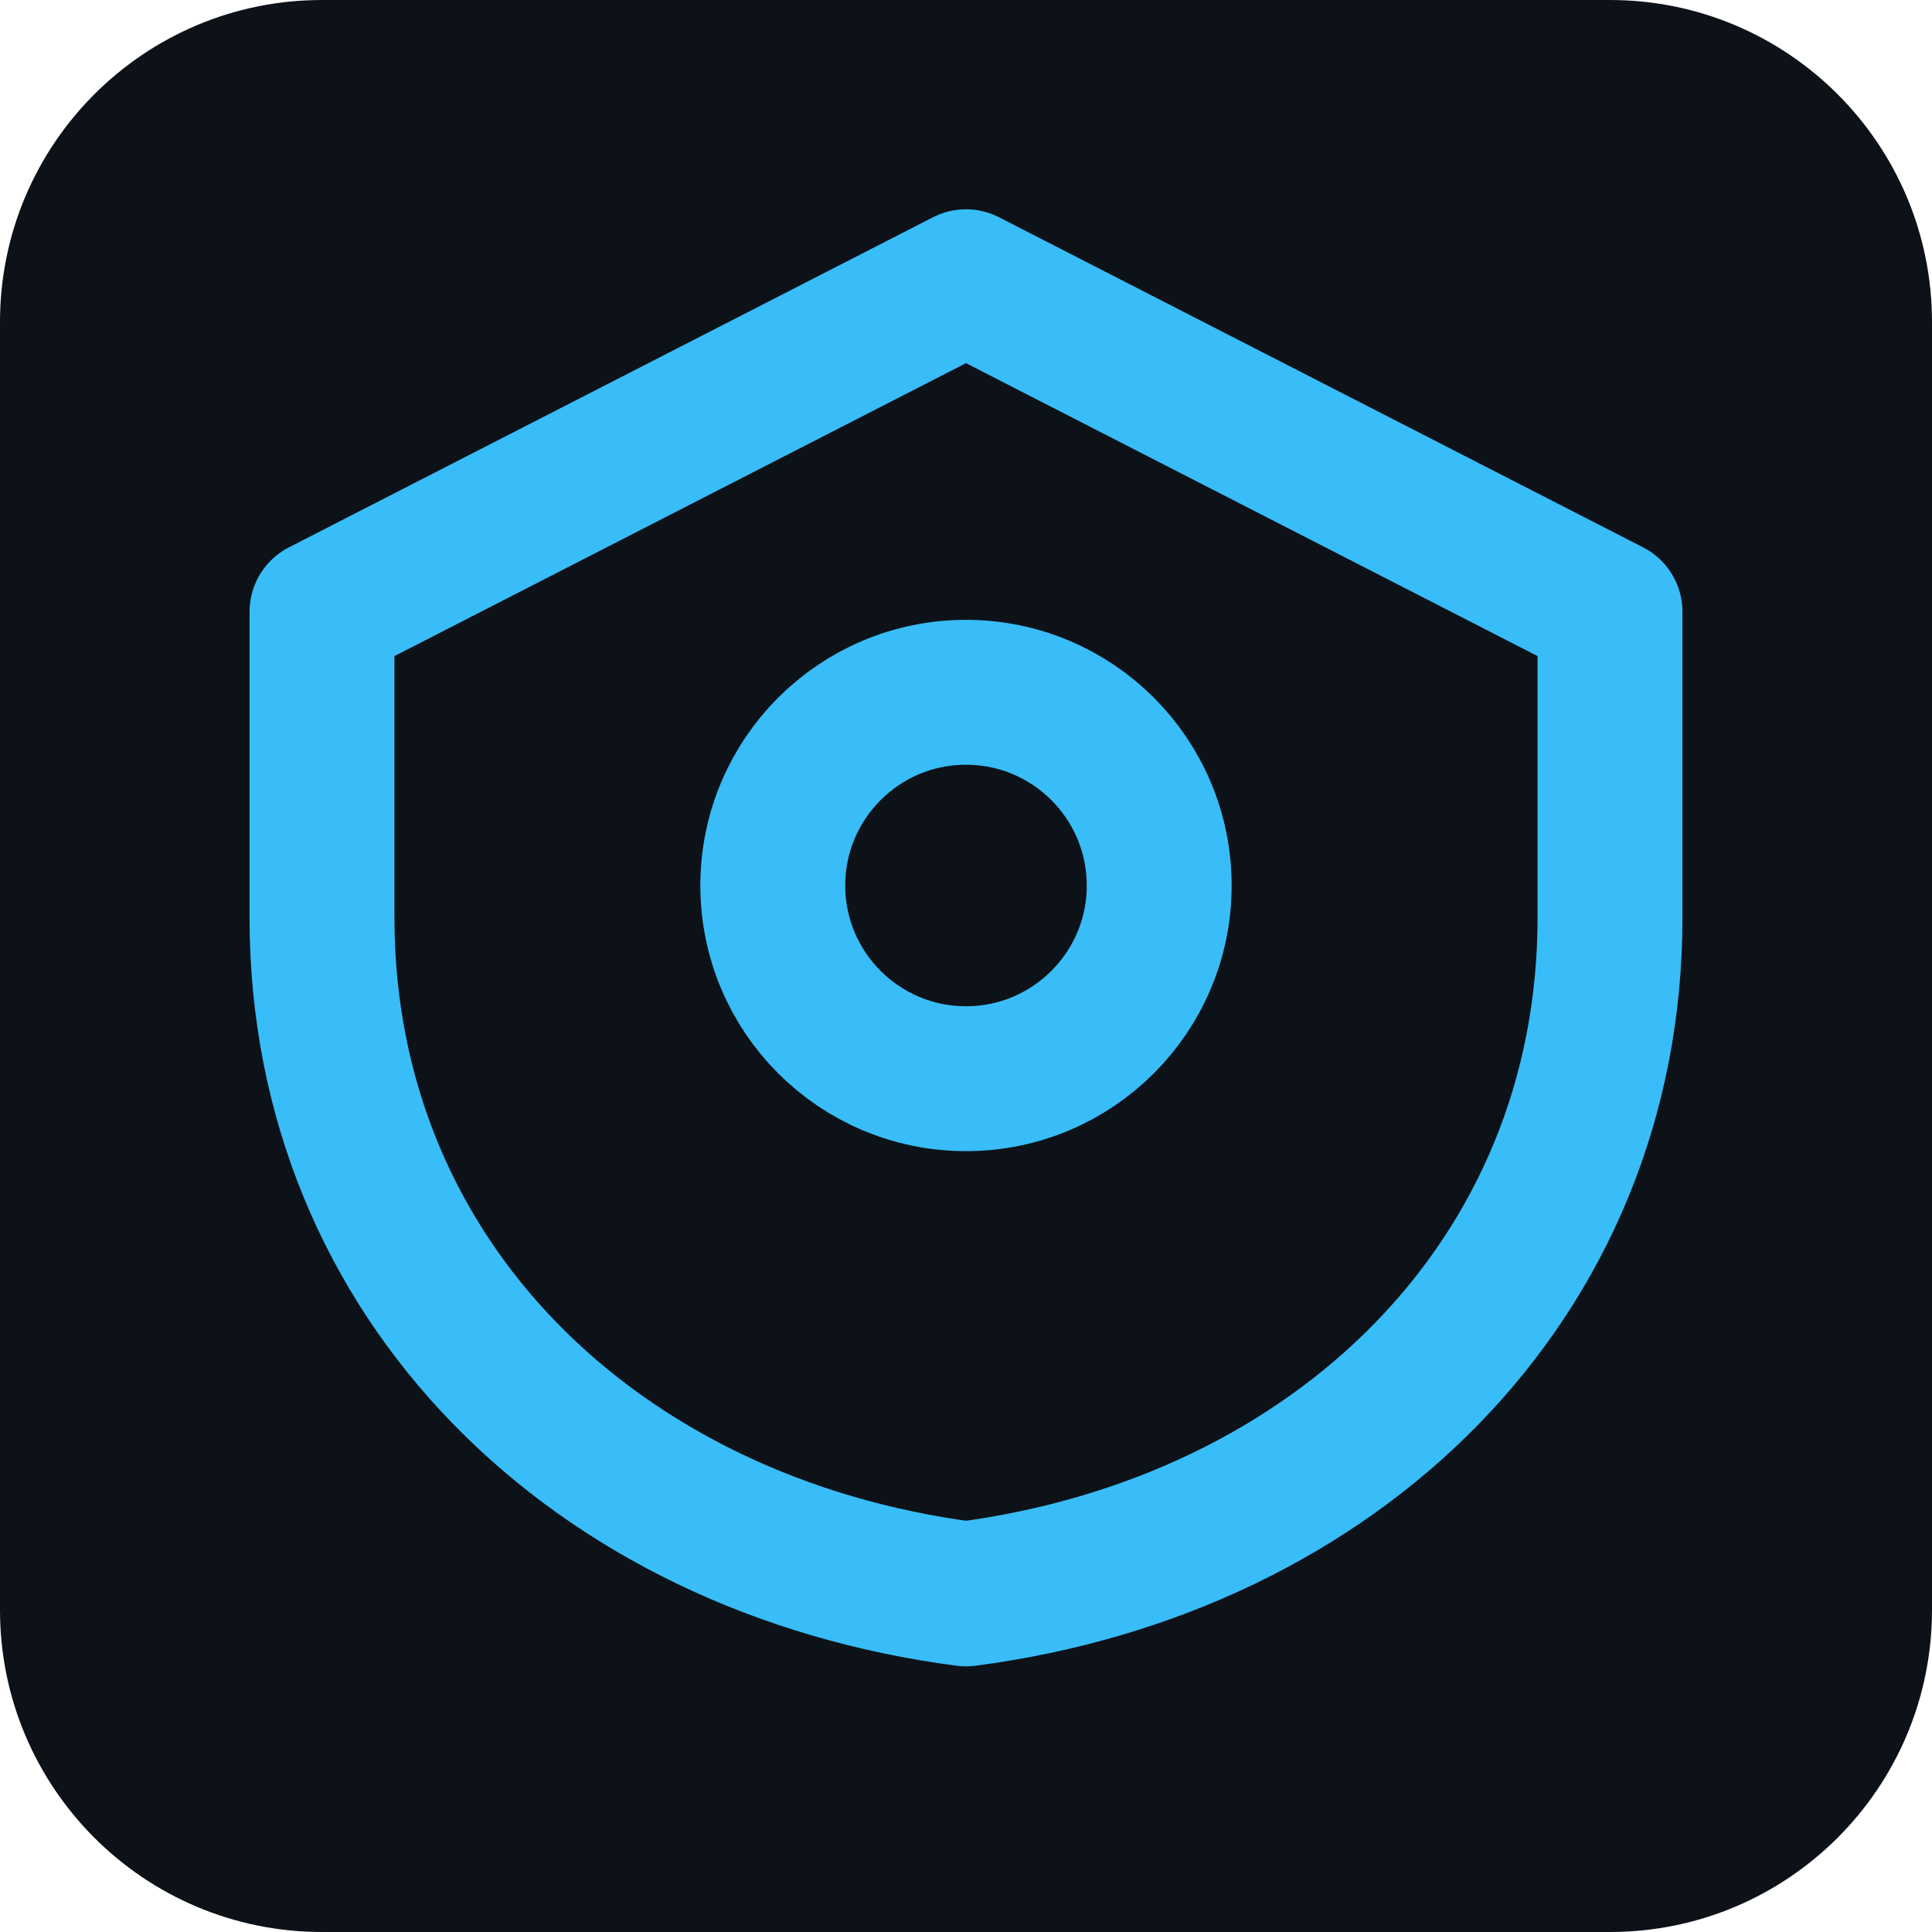
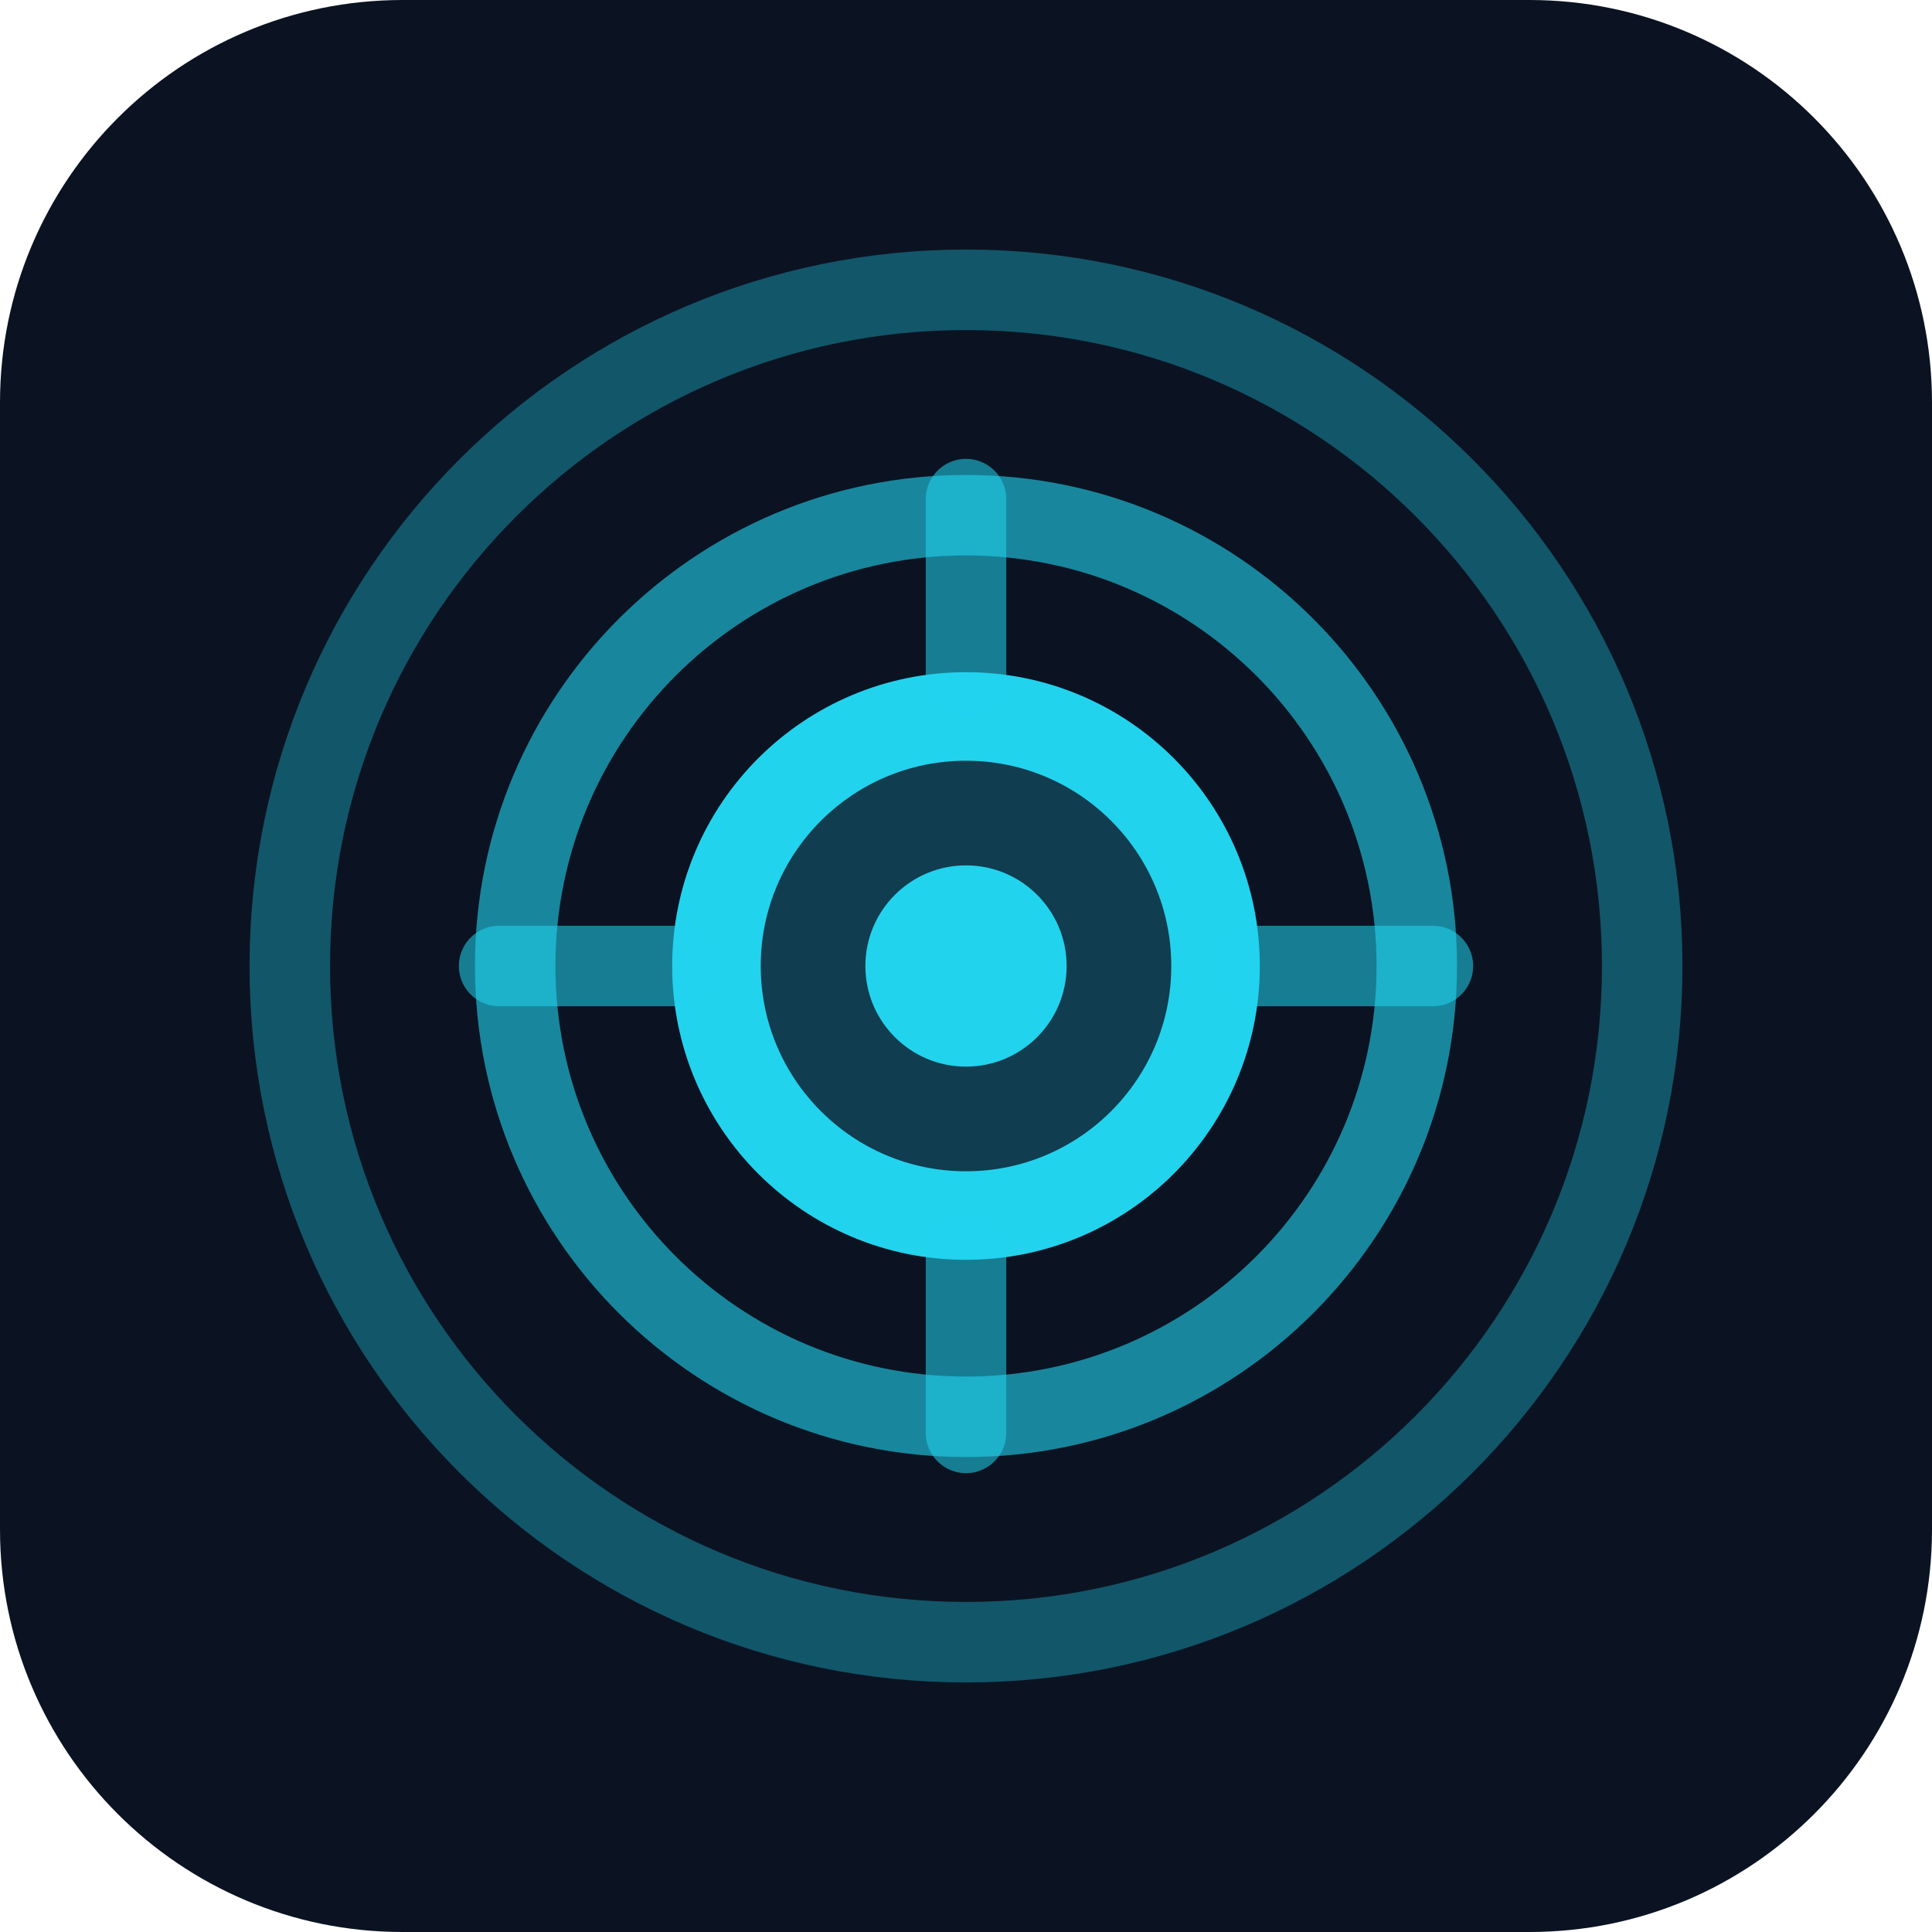
- <svg xmlns="http://www.w3.org/2000/svg" viewBox="0 0 24 24" fill="none" stroke="#38bdf8" stroke-width="1.8" stroke-linecap="round" stroke-linejoin="round">
-   <rect width="24" height="24" rx="4" fill="#0d1219" stroke="none" />
-   <path d="M12 3.5 4 7.6v3.8c0 4.5 3.4 7.8 8 8.4 4.6-.6 8-3.9 8-8.4V7.6L12 3.5Z" />
-   <circle cx="12" cy="11" r="2.4" />
+ <svg xmlns="http://www.w3.org/2000/svg" viewBox="0 0 24 24" fill="none">
+   <rect width="24" height="24" rx="5" fill="#0B1322" />
+   <circle cx="12" cy="12" r="8.4" stroke="#22D3EE" stroke-opacity="0.35" stroke-width="1" />
+   <circle cx="12" cy="12" r="5.6" stroke="#22D3EE" stroke-opacity="0.6" stroke-width="1" />
+   <circle cx="12" cy="12" r="3.1" fill="#22D3EE" fill-opacity="0.22" stroke="#22D3EE" stroke-width="1.1" />
+   <circle cx="12" cy="12" r="1.25" fill="#22D3EE" />
+   <path d="M6.2 12h2.2M15.6 12h2.2M12 6.2v2.2M12 15.6v2.2" stroke="#22D3EE" stroke-opacity="0.55" stroke-width="1" stroke-linecap="round" />
</svg>
